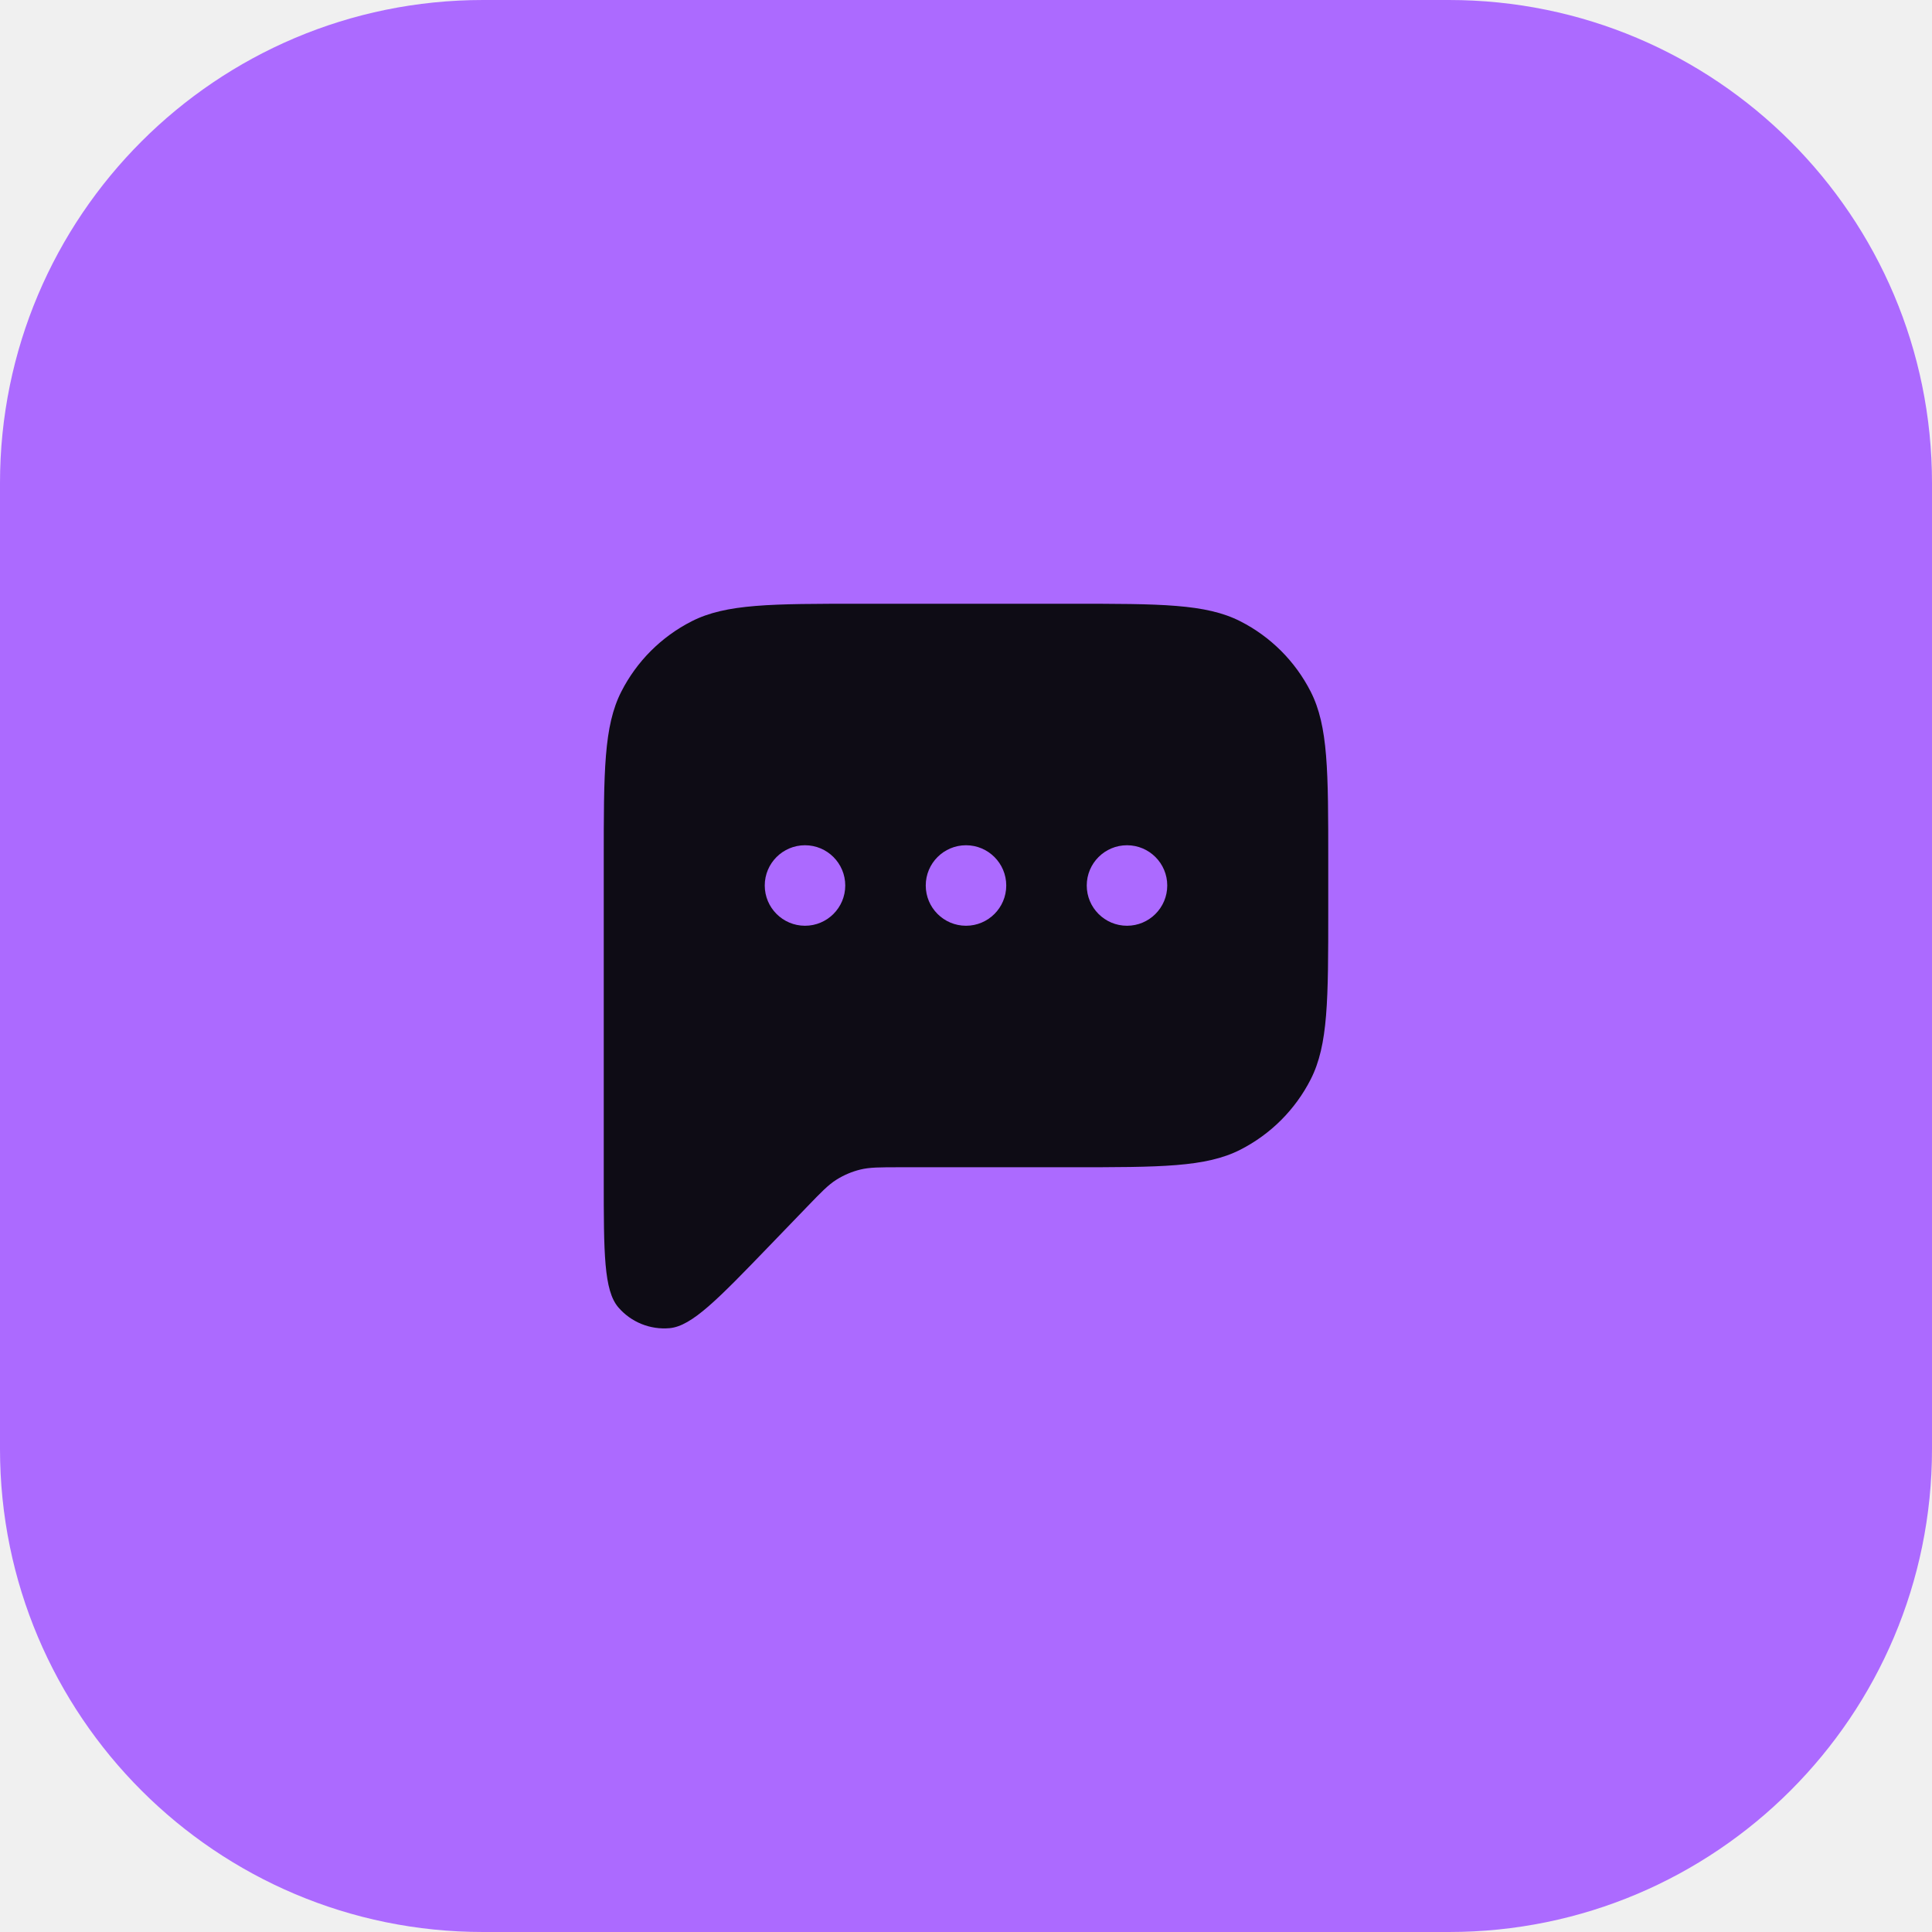
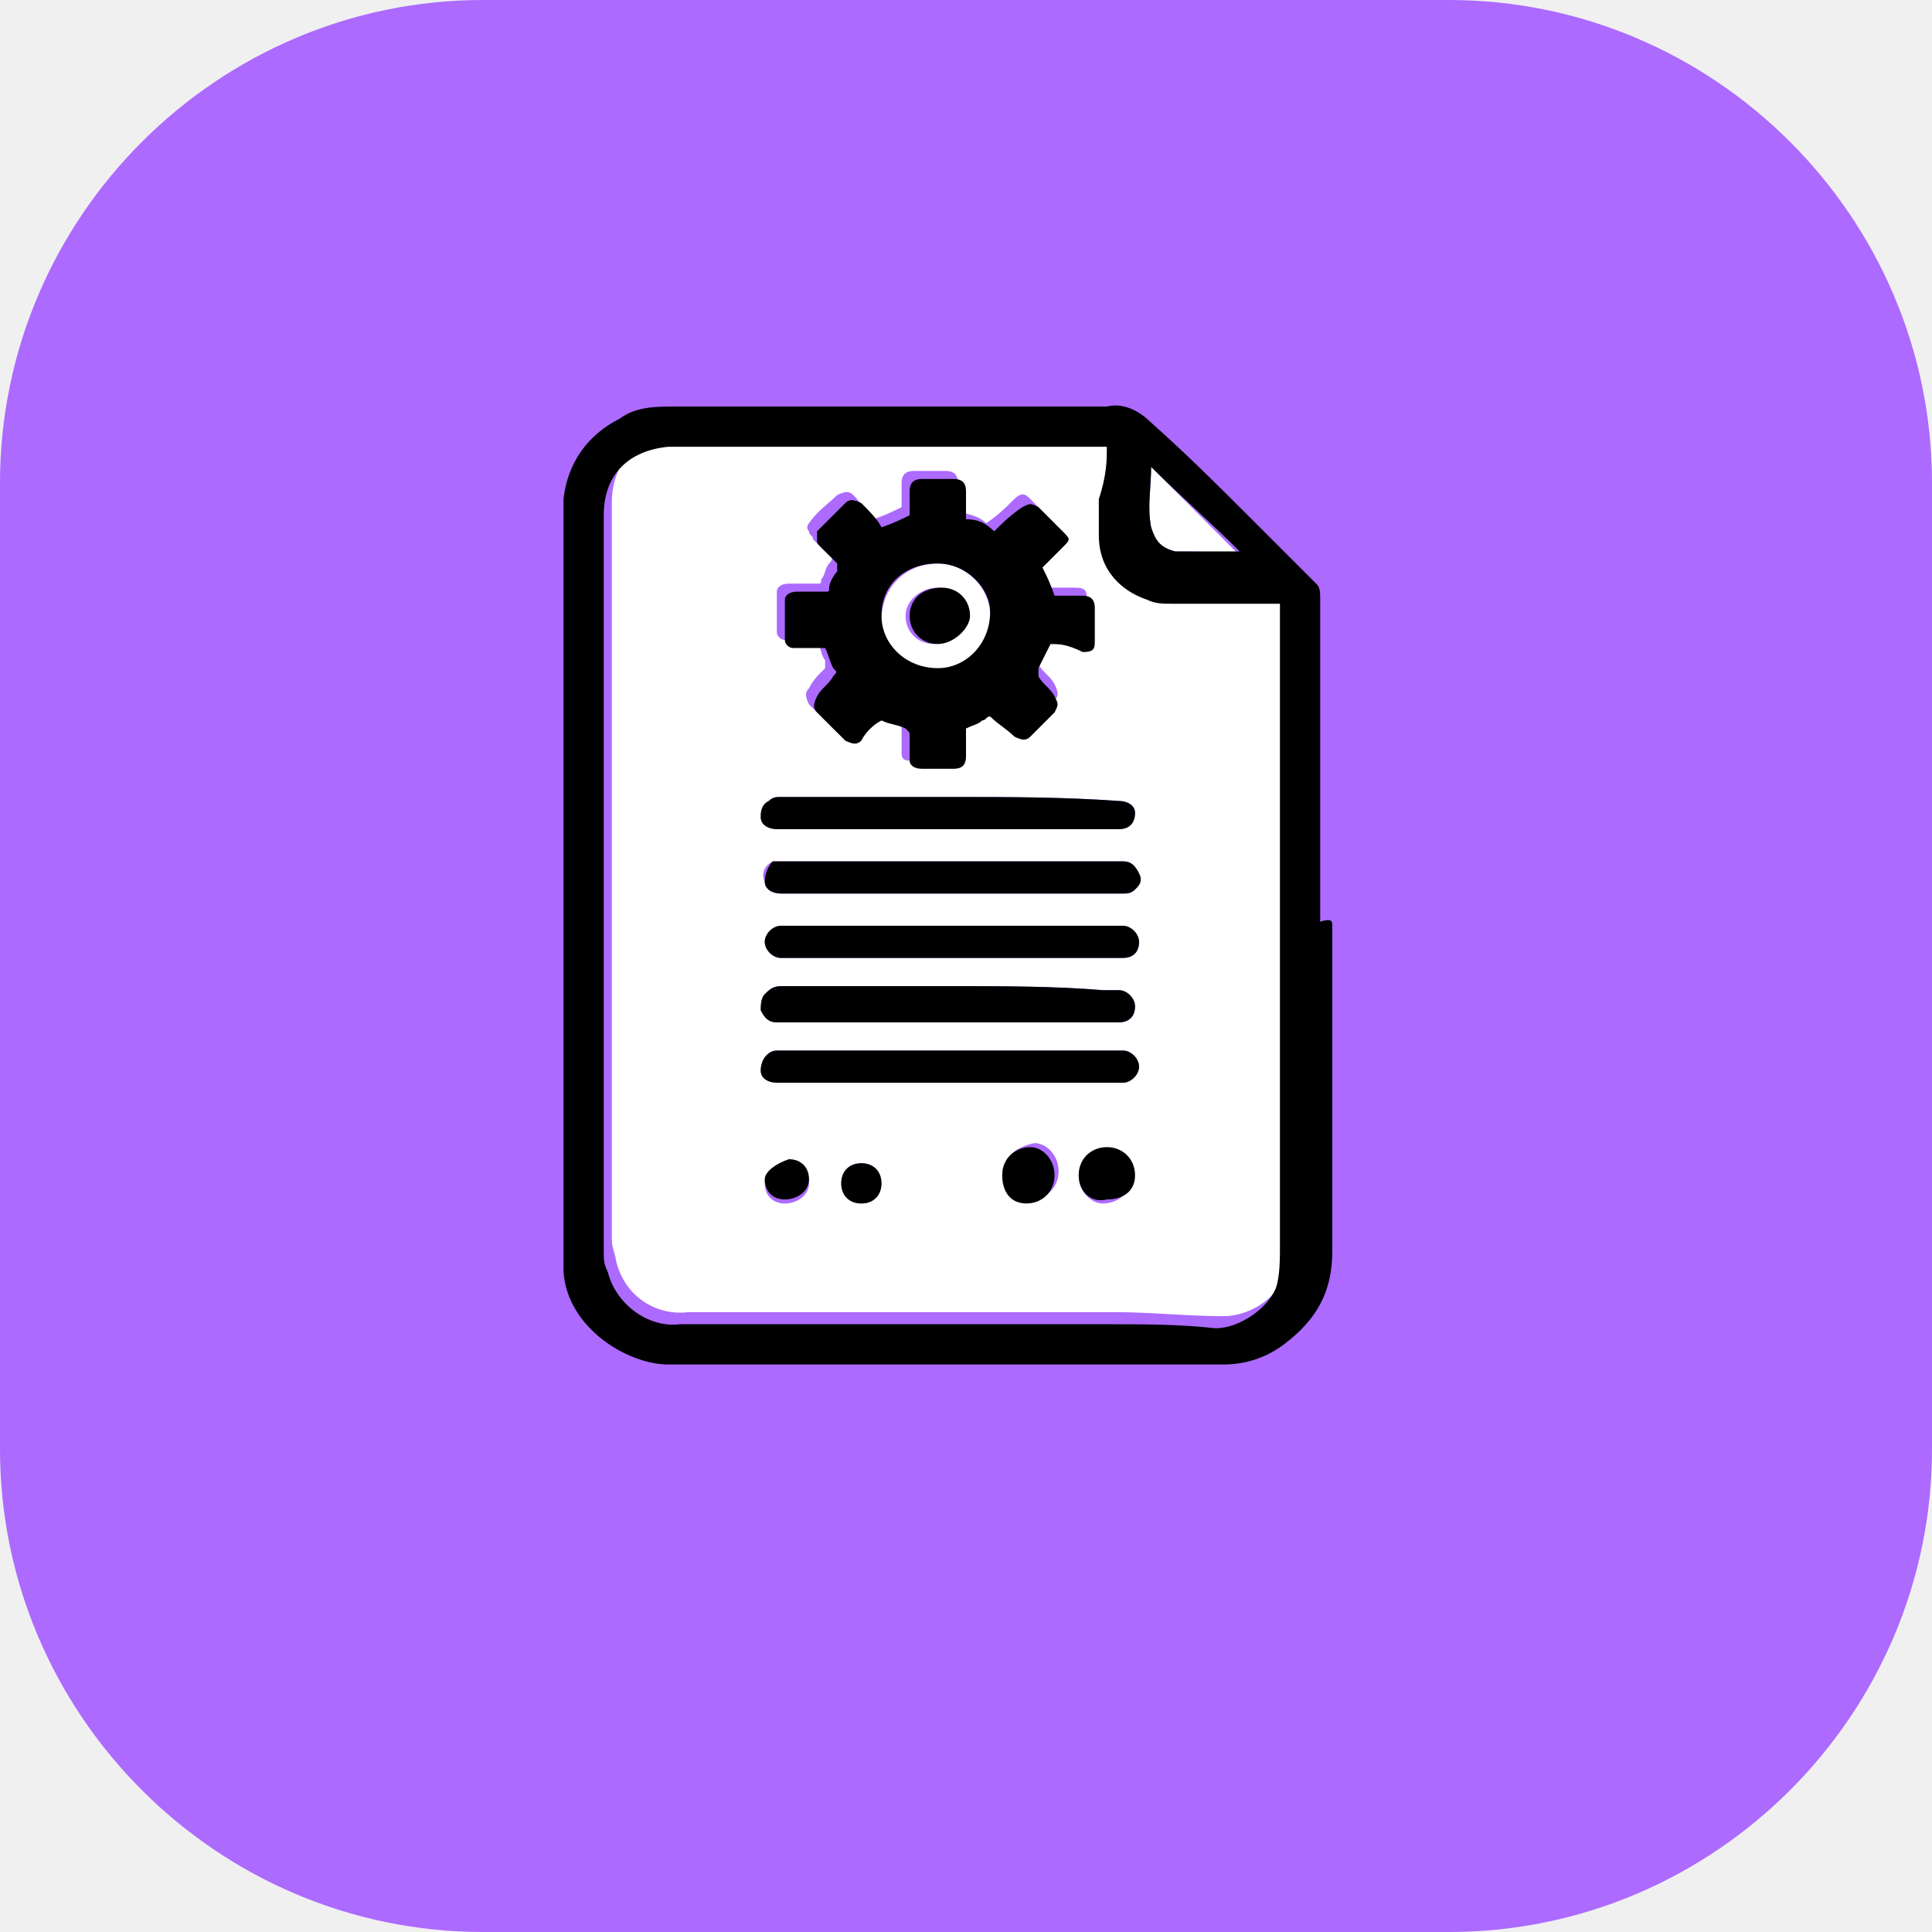
- <svg xmlns="http://www.w3.org/2000/svg" width="48" height="48" viewBox="0 0 48 48" fill="none">
-   <rect width="48" height="48" rx="12" fill="#AC6AFF" />
-   <path fill-rule="evenodd" clip-rule="evenodd" d="M15 21.4V29.275C15 31.133 15 32.062 15.365 32.484C15.681 32.85 16.154 33.041 16.636 32.998C17.192 32.947 17.837 32.278 19.127 30.941L20.056 29.978C20.404 29.617 20.578 29.437 20.783 29.308C20.965 29.194 21.164 29.109 21.372 29.058C21.607 29 21.858 29 22.359 29H26.6C28.84 29 29.96 29 30.816 28.564C31.569 28.18 32.181 27.569 32.564 26.816C33 25.96 33 24.84 33 22.6V21.4C33 19.16 33 18.04 32.564 17.184C32.181 16.431 31.569 15.819 30.816 15.436C29.96 15 28.84 15 26.6 15H21.4C19.16 15 18.04 15 17.184 15.436C16.431 15.819 15.819 16.431 15.436 17.184C15 18.04 15 19.16 15 21.4ZM20 23C20.552 23 21 22.552 21 22C21 21.448 20.552 21 20 21C19.448 21 19 21.448 19 22C19 22.552 19.448 23 20 23ZM25 22C25 22.552 24.552 23 24 23C23.448 23 23 22.552 23 22C23 21.448 23.448 21 24 21C24.552 21 25 21.448 25 22ZM28 23C28.552 23 29 22.552 29 22C29 21.448 28.552 21 28 21C27.448 21 27 21.448 27 22C27 22.552 27.448 23 28 23Z" fill="#0E0C15" />
+ <svg xmlns="http://www.w3.org/2000/svg" version="1.1" id="Layer_1" x="0px" y="0px" viewBox="0 0 48 48" style="enable-background:new 0 0 48 48;" xml:space="preserve">
+   <style type="text/css">
+ 	.st0{fill:#AC6AFF;}
+ 	.st1{fill:#FFFFFF;}
+ </style>
+   <path class="st0" d="M12,0h24c6.6,0,12,5.4,12,12v24c0,6.6-5.4,12-12,12H12C5.4,48,0,42.6,0,36V12C0,5.4,5.4,0,12,0z" />
+   <path class="st1" d="M27.5,11.1c0,0.4,0,0.7,0,1c0,0.3,0,0.6,0,0.9c0,0.9,0.6,1.4,1.2,1.6c0.2,0.1,0.4,0.1,0.6,0.1  c0.9,0,1.7,0,2.6,0c0,0,0,0,0.1,0c0,0.4,0,0.9,0,1.3c0,2.6,0,5.2,0,7.8c0,2.3,0,4.6,0,6.8c0,0.4,0,0.7-0.1,1.1c-0.2,0.6-0.9,1-1.5,1  c-0.9,0-1.8-0.1-2.7-0.1c-3.3,0-6.6,0-9.9,0c-0.2,0-0.5,0-0.7,0c-0.8,0.1-1.6-0.4-1.8-1.3c0-0.1-0.1-0.3-0.1-0.5c0-4.8,0-9.6,0-14.4  c0-1.3,0-2.6,0-3.9c0-1,0.6-1.6,1.6-1.7c0.4,0,0.7,0,1.1,0c3.1,0,6.2,0,9.4,0C27.3,11.1,27.4,11.1,27.5,11.1z M26.1,16  c0.2,0,0.4,0,0.6,0c0.2,0,0.3-0.1,0.3-0.3c0-0.3,0-0.5,0-0.8c0-0.2,0-0.3-0.3-0.3c-0.2,0-0.5,0-0.7,0c-0.1-0.2-0.2-0.4-0.3-0.7  c0.2-0.2,0.3-0.3,0.5-0.5c0.2-0.2,0.1-0.2,0-0.4c-0.2-0.2-0.4-0.4-0.6-0.6c-0.1-0.1-0.2-0.2-0.4,0c-0.2,0.2-0.4,0.4-0.7,0.6  c-0.2-0.2-0.4-0.2-0.7-0.3c0-0.2,0-0.5,0-0.7c0-0.2-0.1-0.3-0.3-0.3c-0.3,0-0.6,0-0.8,0c-0.2,0-0.3,0.1-0.3,0.3c0,0.1,0,0.3,0,0.4  c0,0.1,0,0.2,0,0.2c0,0,0,0,0,0c-0.2,0.1-0.4,0.2-0.7,0.3c-0.2-0.2-0.3-0.4-0.5-0.6c-0.1-0.1-0.2-0.1-0.4,0  c-0.2,0.2-0.5,0.4-0.7,0.7c0,0-0.1,0.1,0,0.2c0,0.1,0.1,0.1,0.1,0.2c0.1,0.1,0.2,0.2,0.4,0.4c0.1,0,0.1,0.1,0,0.2  c-0.1,0.1-0.1,0.3-0.2,0.4c0,0.1,0,0.1-0.1,0.1c-0.2,0-0.5,0-0.7,0c-0.2,0-0.3,0.1-0.3,0.2c0,0.3,0,0.6,0,1c0,0.1,0.1,0.2,0.2,0.2  c0.1,0,0.1,0,0.2,0c0.2,0,0.4,0,0.6,0c0.1,0.2,0.1,0.4,0.2,0.5c0,0.1,0,0.1,0,0.2c-0.2,0.2-0.3,0.3-0.4,0.5c-0.1,0.1-0.1,0.2,0,0.4  c0.2,0.2,0.4,0.4,0.7,0.7c0.1,0.1,0.2,0.1,0.4,0c0.2-0.2,0.4-0.4,0.5-0.5c0.2,0.1,0.4,0.2,0.6,0.2c0.1,0,0.1,0.1,0.1,0.2  c0,0.2,0,0.4,0,0.6c0,0.2,0.1,0.2,0.3,0.2c0.3,0,0.6,0,0.8,0c0.2,0,0.3-0.1,0.3-0.3c0-0.2,0-0.4,0-0.6c0-0.1,0-0.2,0.2-0.2  c0.1,0,0.2-0.1,0.4-0.2c0.1,0,0.1-0.1,0.2-0.1c0.2,0.2,0.4,0.3,0.6,0.5c0.1,0.1,0.2,0.1,0.4,0c0.2-0.2,0.4-0.4,0.6-0.6  c0.1-0.1,0.1-0.2,0-0.4c-0.1-0.2-0.3-0.3-0.4-0.5c0,0,0-0.1,0-0.2C25.9,16.4,26,16.2,26.1,16z M23.6,22.2  C23.6,22.2,23.6,22.2,23.6,22.2c0.7,0,1.4,0,2.1,0c0.7,0,1.4,0,2.2,0c0.1,0,0.2,0,0.3-0.1c0.1-0.1,0.2-0.2,0.1-0.4  c-0.1-0.2-0.2-0.3-0.4-0.3c-0.8,0-1.7,0-2.5,0c-2,0-4,0-6,0c-0.1,0-0.1,0-0.2,0c-0.2,0.1-0.3,0.3-0.2,0.5c0,0.2,0.2,0.3,0.4,0.3  c0.4,0,0.9,0,1.3,0C21.7,22.2,22.7,22.2,23.6,22.2z M23.6,26.1C23.6,26.1,23.6,26.1,23.6,26.1c-0.3,0-0.6,0-0.9,0  c-1.1,0-2.2,0-3.4,0c-0.2,0-0.4,0.2-0.4,0.5c0,0.2,0.2,0.3,0.4,0.3c0.4,0,0.8,0,1.3,0c1.5,0,3,0,4.5,0c0.9,0,1.9,0,2.8,0  c0.2,0,0.4-0.2,0.4-0.4c0-0.2-0.2-0.4-0.4-0.4C26.5,26.1,25,26.1,23.6,26.1z M23.6,24.5C23.6,24.5,23.6,24.5,23.6,24.5  c-1.4,0-2.8,0-4.2,0c-0.2,0-0.3,0.1-0.4,0.2c-0.1,0.1-0.1,0.3-0.1,0.4c0.1,0.2,0.2,0.3,0.4,0.3c0.3,0,0.6,0,1,0c1.9,0,3.9,0,5.8,0  c0.6,0,1.1,0,1.7,0c0.2,0,0.4-0.1,0.4-0.4c0-0.2-0.2-0.4-0.4-0.4c-0.1,0-0.3,0-0.4,0C26.2,24.5,24.9,24.5,23.6,24.5z M23.6,23  C23.6,23,23.6,23,23.6,23c-0.2,0-0.4,0-0.6,0c-1.2,0-2.4,0-3.6,0c-0.2,0-0.4,0.2-0.4,0.4c0,0.2,0.2,0.4,0.4,0.4c0.2,0,0.3,0,0.5,0  c2.7,0,5.3,0,8,0c0.2,0,0.4-0.1,0.4-0.4c0-0.2-0.2-0.4-0.4-0.4c-0.5,0-1,0-1.5,0C25.4,23,24.5,23,23.6,23z M23.6,19.8  C23.6,19.8,23.6,19.8,23.6,19.8c-0.3,0-0.6,0-0.8,0c-1.1,0-2.2,0-3.4,0c-0.1,0-0.2,0-0.3,0.1c-0.2,0.1-0.2,0.3-0.2,0.4  c0,0.2,0.2,0.3,0.4,0.3c0.2,0,0.4,0,0.6,0c1.8,0,3.6,0,5.4,0c0.8,0,1.6,0,2.5,0c0.3,0,0.4-0.2,0.4-0.4c0-0.2-0.2-0.3-0.4-0.3  C26.4,19.8,25,19.8,23.6,19.8z M26.8,29.2c0,0.4,0.3,0.7,0.6,0.7c0.4,0,0.7-0.3,0.7-0.6c0-0.4-0.3-0.7-0.7-0.7  C27.1,28.5,26.8,28.8,26.8,29.2z M24.9,29.2c0,0.4,0.3,0.6,0.7,0.6c0.4,0,0.7-0.3,0.7-0.7c0-0.4-0.3-0.7-0.6-0.7  C25.2,28.5,24.9,28.8,24.9,29.2z M19.6,28.9c-0.3,0-0.6,0.2-0.6,0.5c0,0.3,0.2,0.5,0.5,0.5c0.3,0,0.6-0.2,0.6-0.5  C20.1,29.1,19.9,28.9,19.6,28.9z M20.9,29.4c0,0.3,0.2,0.5,0.5,0.5c0.3,0,0.5-0.2,0.5-0.5c0-0.3-0.2-0.5-0.5-0.5  C21.1,28.9,20.9,29.1,20.9,29.4z M28.6,11.6c0,0.5-0.1,1,0,1.5c0.1,0.3,0.2,0.5,0.6,0.6c0.5,0,1,0,1.6,0.1  C30,13,29.3,12.3,28.6,11.6z M23.3,14c0.7,0,1.3,0.6,1.3,1.3c0,0.8-0.6,1.3-1.3,1.4c-0.7,0-1.4-0.6-1.4-1.3  C21.9,14.6,22.5,14,23.3,14z M23.3,14.6c-0.4,0-0.8,0.3-0.8,0.7c0,0.4,0.3,0.7,0.7,0.7c0.4,0,0.8-0.4,0.8-0.7  C24.1,14.9,23.7,14.6,23.3,14.6z" />
+   <path d="M33.1,23c0,2.2,0,4.3,0,6.5c0,0.5,0,1,0,1.6c0,1-0.4,1.7-1.2,2.3c-0.4,0.3-0.9,0.5-1.5,0.5c-1.7,0-3.3,0-5,0  c-2.9,0-5.8,0-8.8,0c-1,0-2.5-0.9-2.6-2.3c0-0.2,0-0.4,0-0.6c0-2.9,0-5.8,0-8.7c0-3,0-5.9,0-8.9c0-0.3,0-0.6,0-1  c0.1-0.9,0.6-1.6,1.4-2c0.4-0.3,0.9-0.3,1.4-0.3c2.1,0,4.2,0,6.3,0c1.4,0,2.9,0,4.3,0c0,0,0.1,0,0.1,0c0.4-0.1,0.8,0.1,1.1,0.4  c0.9,0.8,1.7,1.6,2.5,2.4c0.5,0.5,1.1,1.1,1.6,1.6c0.1,0.1,0.1,0.2,0.1,0.4c0,2.7,0,5.3,0,8C33.1,22.8,33.1,22.9,33.1,23  C33.1,23,33.1,23,33.1,23z M27.5,11.1c-0.1,0-0.2,0-0.4,0c-3.1,0-6.2,0-9.4,0c-0.4,0-0.7,0-1.1,0c-1,0.1-1.6,0.7-1.6,1.7  c0,1.3,0,2.6,0,3.9c0,4.8,0,9.6,0,14.4c0,0.2,0,0.3,0.1,0.5c0.2,0.8,1,1.4,1.8,1.3c0.2,0,0.5,0,0.7,0c3.3,0,6.6,0,9.9,0  c0.9,0,1.8,0,2.7,0.1c0.6,0,1.3-0.5,1.5-1c0.1-0.3,0.1-0.7,0.1-1.1c0-2.3,0-4.6,0-6.8c0-2.6,0-5.2,0-7.8c0-0.4,0-0.9,0-1.3  c0,0,0,0-0.1,0c-0.9,0-1.7,0-2.6,0c-0.2,0-0.4,0-0.6-0.1c-0.6-0.2-1.2-0.7-1.2-1.6c0-0.3,0-0.6,0-0.9C27.5,11.8,27.5,11.4,27.5,11.1  z M30.8,13.7c-0.7-0.7-1.5-1.4-2.2-2.1c0,0.5-0.1,1,0,1.5c0.1,0.3,0.2,0.5,0.6,0.6C29.7,13.7,30.2,13.7,30.8,13.7z M26.1,16  c-0.1,0.2-0.2,0.4-0.3,0.6c0,0,0,0.1,0,0.2c0.1,0.2,0.3,0.3,0.4,0.5c0.1,0.2,0.1,0.2,0,0.4c-0.2,0.2-0.4,0.4-0.6,0.6  c-0.1,0.1-0.2,0.1-0.4,0c-0.2-0.2-0.4-0.3-0.6-0.5c-0.1,0-0.1,0.1-0.2,0.1c-0.1,0.1-0.2,0.1-0.4,0.2C24,18,24,18,24,18.2  c0,0.2,0,0.4,0,0.6c0,0.2-0.1,0.3-0.3,0.3c-0.3,0-0.6,0-0.8,0c-0.2,0-0.3-0.1-0.3-0.2c0-0.2,0-0.4,0-0.6c0-0.1,0-0.1-0.1-0.2  c-0.2-0.1-0.4-0.1-0.6-0.2c-0.2,0.1-0.4,0.3-0.5,0.5c-0.1,0.1-0.2,0.1-0.4,0c-0.2-0.2-0.4-0.4-0.7-0.7c-0.1-0.1-0.1-0.2,0-0.4  c0.1-0.2,0.3-0.3,0.4-0.5c0.1-0.1,0.1-0.1,0-0.2c-0.1-0.2-0.1-0.3-0.2-0.5c-0.2,0-0.4,0-0.6,0c-0.1,0-0.1,0-0.2,0  c-0.1,0-0.2-0.1-0.2-0.2c0-0.3,0-0.6,0-1c0-0.1,0.1-0.2,0.3-0.2c0.2,0,0.5,0,0.7,0c0.1,0,0.1,0,0.1-0.1c0-0.1,0.1-0.3,0.2-0.4  c0-0.1,0-0.1,0-0.2c-0.1-0.1-0.2-0.2-0.4-0.4c-0.1-0.1-0.1-0.1-0.1-0.2c0-0.1,0-0.2,0-0.2c0.2-0.2,0.5-0.5,0.7-0.7  c0.1-0.1,0.2-0.1,0.4,0c0.2,0.2,0.4,0.4,0.5,0.6c0.3-0.1,0.5-0.2,0.7-0.3c0,0,0,0,0,0c0-0.1,0-0.2,0-0.2c0-0.1,0-0.3,0-0.4  c0-0.2,0.1-0.3,0.3-0.3c0.3,0,0.6,0,0.8,0c0.2,0,0.3,0.1,0.3,0.3c0,0.2,0,0.4,0,0.7c0.3,0,0.5,0.1,0.7,0.3c0.2-0.2,0.4-0.4,0.7-0.6  c0.2-0.1,0.2-0.1,0.4,0c0.2,0.2,0.4,0.4,0.6,0.6c0.2,0.2,0.2,0.2,0,0.4c-0.2,0.2-0.3,0.3-0.5,0.5c0.1,0.2,0.2,0.4,0.3,0.7  c0.2,0,0.4,0,0.7,0c0.2,0,0.3,0.1,0.3,0.3c0,0.3,0,0.5,0,0.8c0,0.2,0,0.3-0.3,0.3C26.5,16,26.3,16,26.1,16z M23.3,14  c-0.8,0-1.4,0.5-1.4,1.3c0,0.7,0.6,1.3,1.4,1.3c0.7,0,1.3-0.6,1.3-1.4C24.6,14.6,24,14,23.3,14z M23.6,22.2c-1,0-1.9,0-2.9,0  c-0.4,0-0.9,0-1.3,0c-0.2,0-0.4-0.1-0.4-0.3c0-0.2,0.1-0.4,0.2-0.5c0.1,0,0.1,0,0.2,0c2,0,4,0,6,0c0.8,0,1.7,0,2.5,0  c0.2,0,0.3,0.1,0.4,0.3c0.1,0.2,0,0.3-0.1,0.4c-0.1,0.1-0.2,0.1-0.3,0.1c-0.7,0-1.4,0-2.2,0C25,22.2,24.3,22.2,23.6,22.2  C23.6,22.2,23.6,22.2,23.6,22.2z M23.6,26.1c-0.3,0-0.6,0-0.9,0c-1.1,0-2.2,0-3.4,0c-0.2,0-0.4,0.2-0.4,0.5c0,0.2,0.2,0.3,0.4,0.3  c0.4,0,0.8,0,1.3,0c1.5,0,3,0,4.5,0c0.9,0,1.9,0,2.8,0c0.2,0,0.4-0.2,0.4-0.4c0-0.2-0.2-0.4-0.4-0.4C26.5,26.1,25,26.1,23.6,26.1  C23.6,26.1,23.6,26.1,23.6,26.1z M23.6,24.5c-1.4,0-2.8,0-4.2,0c-0.2,0-0.3,0.1-0.4,0.2c-0.1,0.1-0.1,0.3-0.1,0.4  c0.1,0.2,0.2,0.3,0.4,0.3c0.3,0,0.6,0,1,0c1.9,0,3.9,0,5.8,0c0.6,0,1.1,0,1.7,0c0.2,0,0.4-0.1,0.4-0.4c0-0.2-0.2-0.4-0.4-0.4  c-0.1,0-0.3,0-0.4,0C26.2,24.5,24.9,24.5,23.6,24.5C23.6,24.5,23.6,24.5,23.6,24.5z M23.6,23c-0.2,0-0.4,0-0.6,0c-1.2,0-2.4,0-3.6,0  c-0.2,0-0.4,0.2-0.4,0.4c0,0.2,0.2,0.4,0.4,0.4c0.2,0,0.3,0,0.5,0c2.7,0,5.3,0,8,0c0.2,0,0.4-0.1,0.4-0.4c0-0.2-0.2-0.4-0.4-0.4  c-0.5,0-1,0-1.5,0C25.4,23,24.5,23,23.6,23C23.6,23,23.6,23,23.6,23z M23.6,19.8c-0.3,0-0.6,0-0.8,0c-1.1,0-2.2,0-3.4,0  c-0.1,0-0.2,0-0.3,0.1c-0.2,0.1-0.2,0.3-0.2,0.4c0,0.2,0.2,0.3,0.4,0.3c0.2,0,0.4,0,0.6,0c1.8,0,3.6,0,5.4,0c0.8,0,1.6,0,2.5,0  c0.3,0,0.4-0.2,0.4-0.4c0-0.2-0.2-0.3-0.4-0.3C26.4,19.8,25,19.8,23.6,19.8C23.6,19.8,23.6,19.8,23.6,19.8z M26.8,29.2  c0-0.4,0.3-0.7,0.7-0.7c0.4,0,0.7,0.3,0.7,0.7c0,0.4-0.3,0.6-0.7,0.6C27.1,29.9,26.8,29.6,26.8,29.2z M25.5,29.9  c0.4,0,0.7-0.3,0.7-0.7c0-0.4-0.3-0.7-0.6-0.7c-0.4,0-0.7,0.3-0.7,0.7C24.9,29.6,25.1,29.9,25.5,29.9z M19,29.3  c0,0.3,0.2,0.5,0.5,0.5c0.3,0,0.6-0.2,0.6-0.5c0-0.3-0.2-0.5-0.5-0.5C19.3,28.9,19,29.1,19,29.3z M21.4,29.9c0.3,0,0.5-0.2,0.5-0.5  c0-0.3-0.2-0.5-0.5-0.5c-0.3,0-0.5,0.2-0.5,0.5C20.9,29.7,21.1,29.9,21.4,29.9z M22.6,15.3c0,0.4,0.3,0.7,0.7,0.7  c0.4,0,0.8-0.4,0.8-0.7c0-0.4-0.3-0.7-0.7-0.7C22.9,14.6,22.6,14.9,22.6,15.3z" />
</svg>
